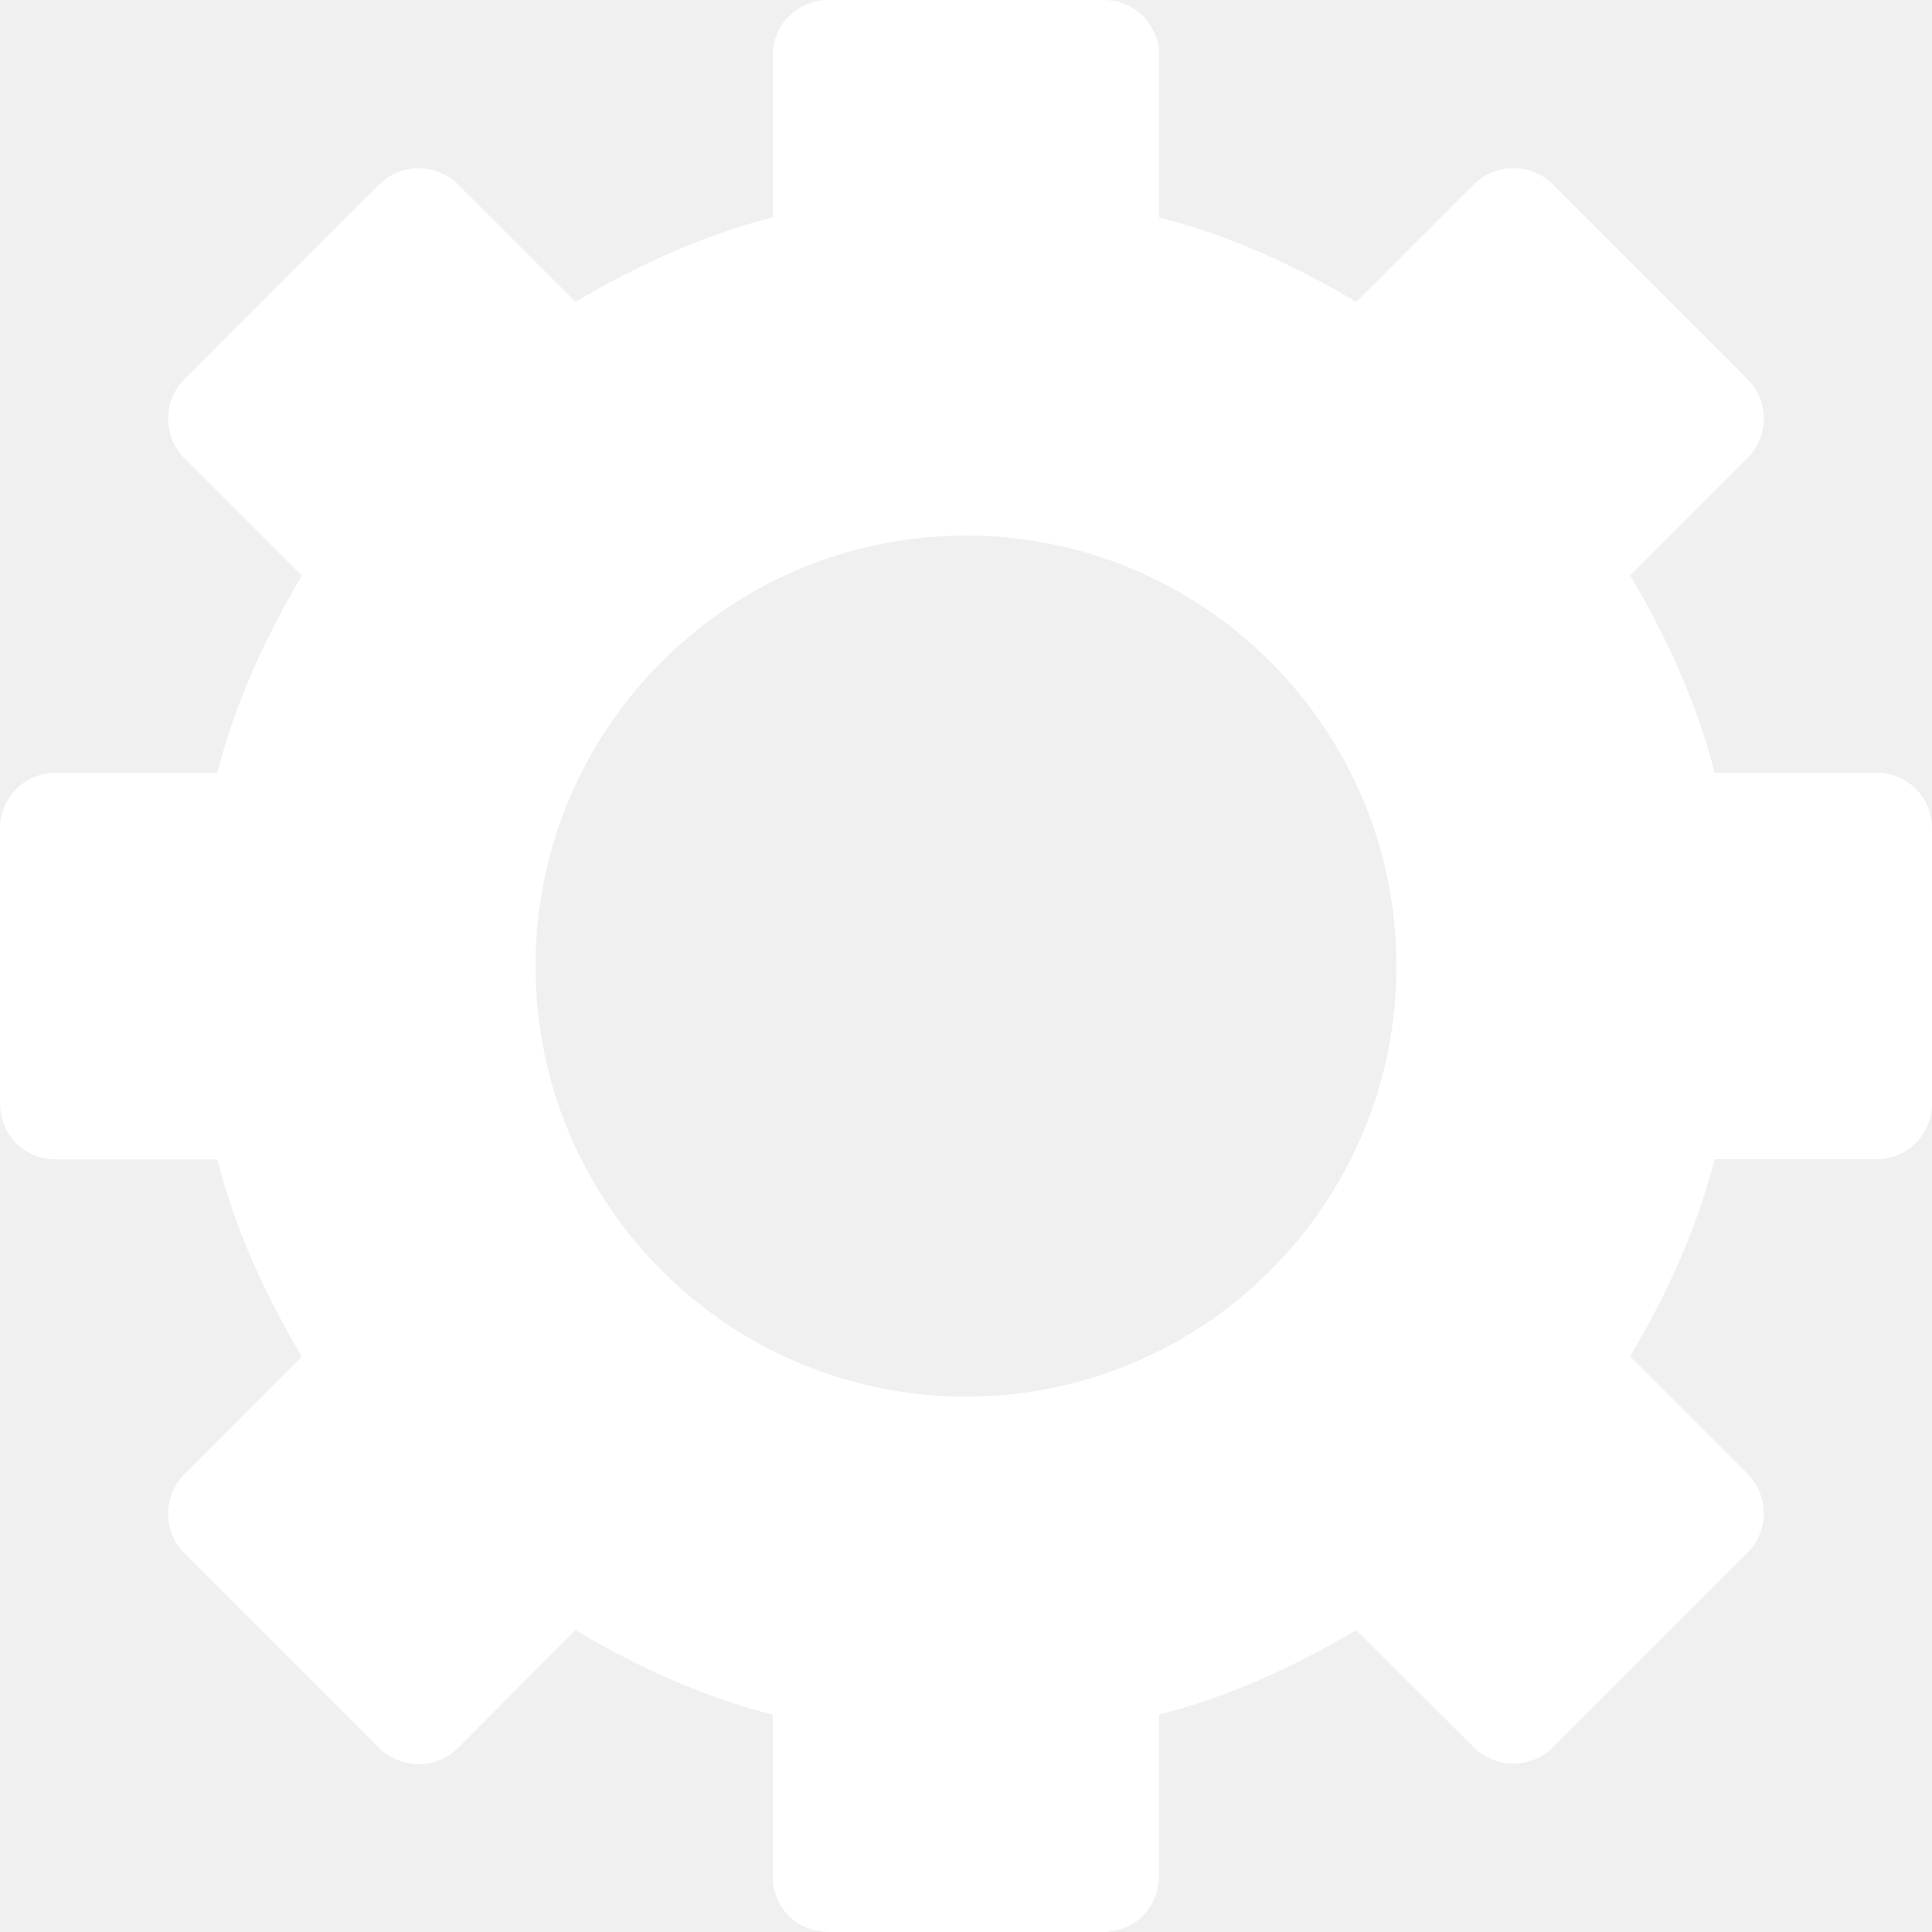
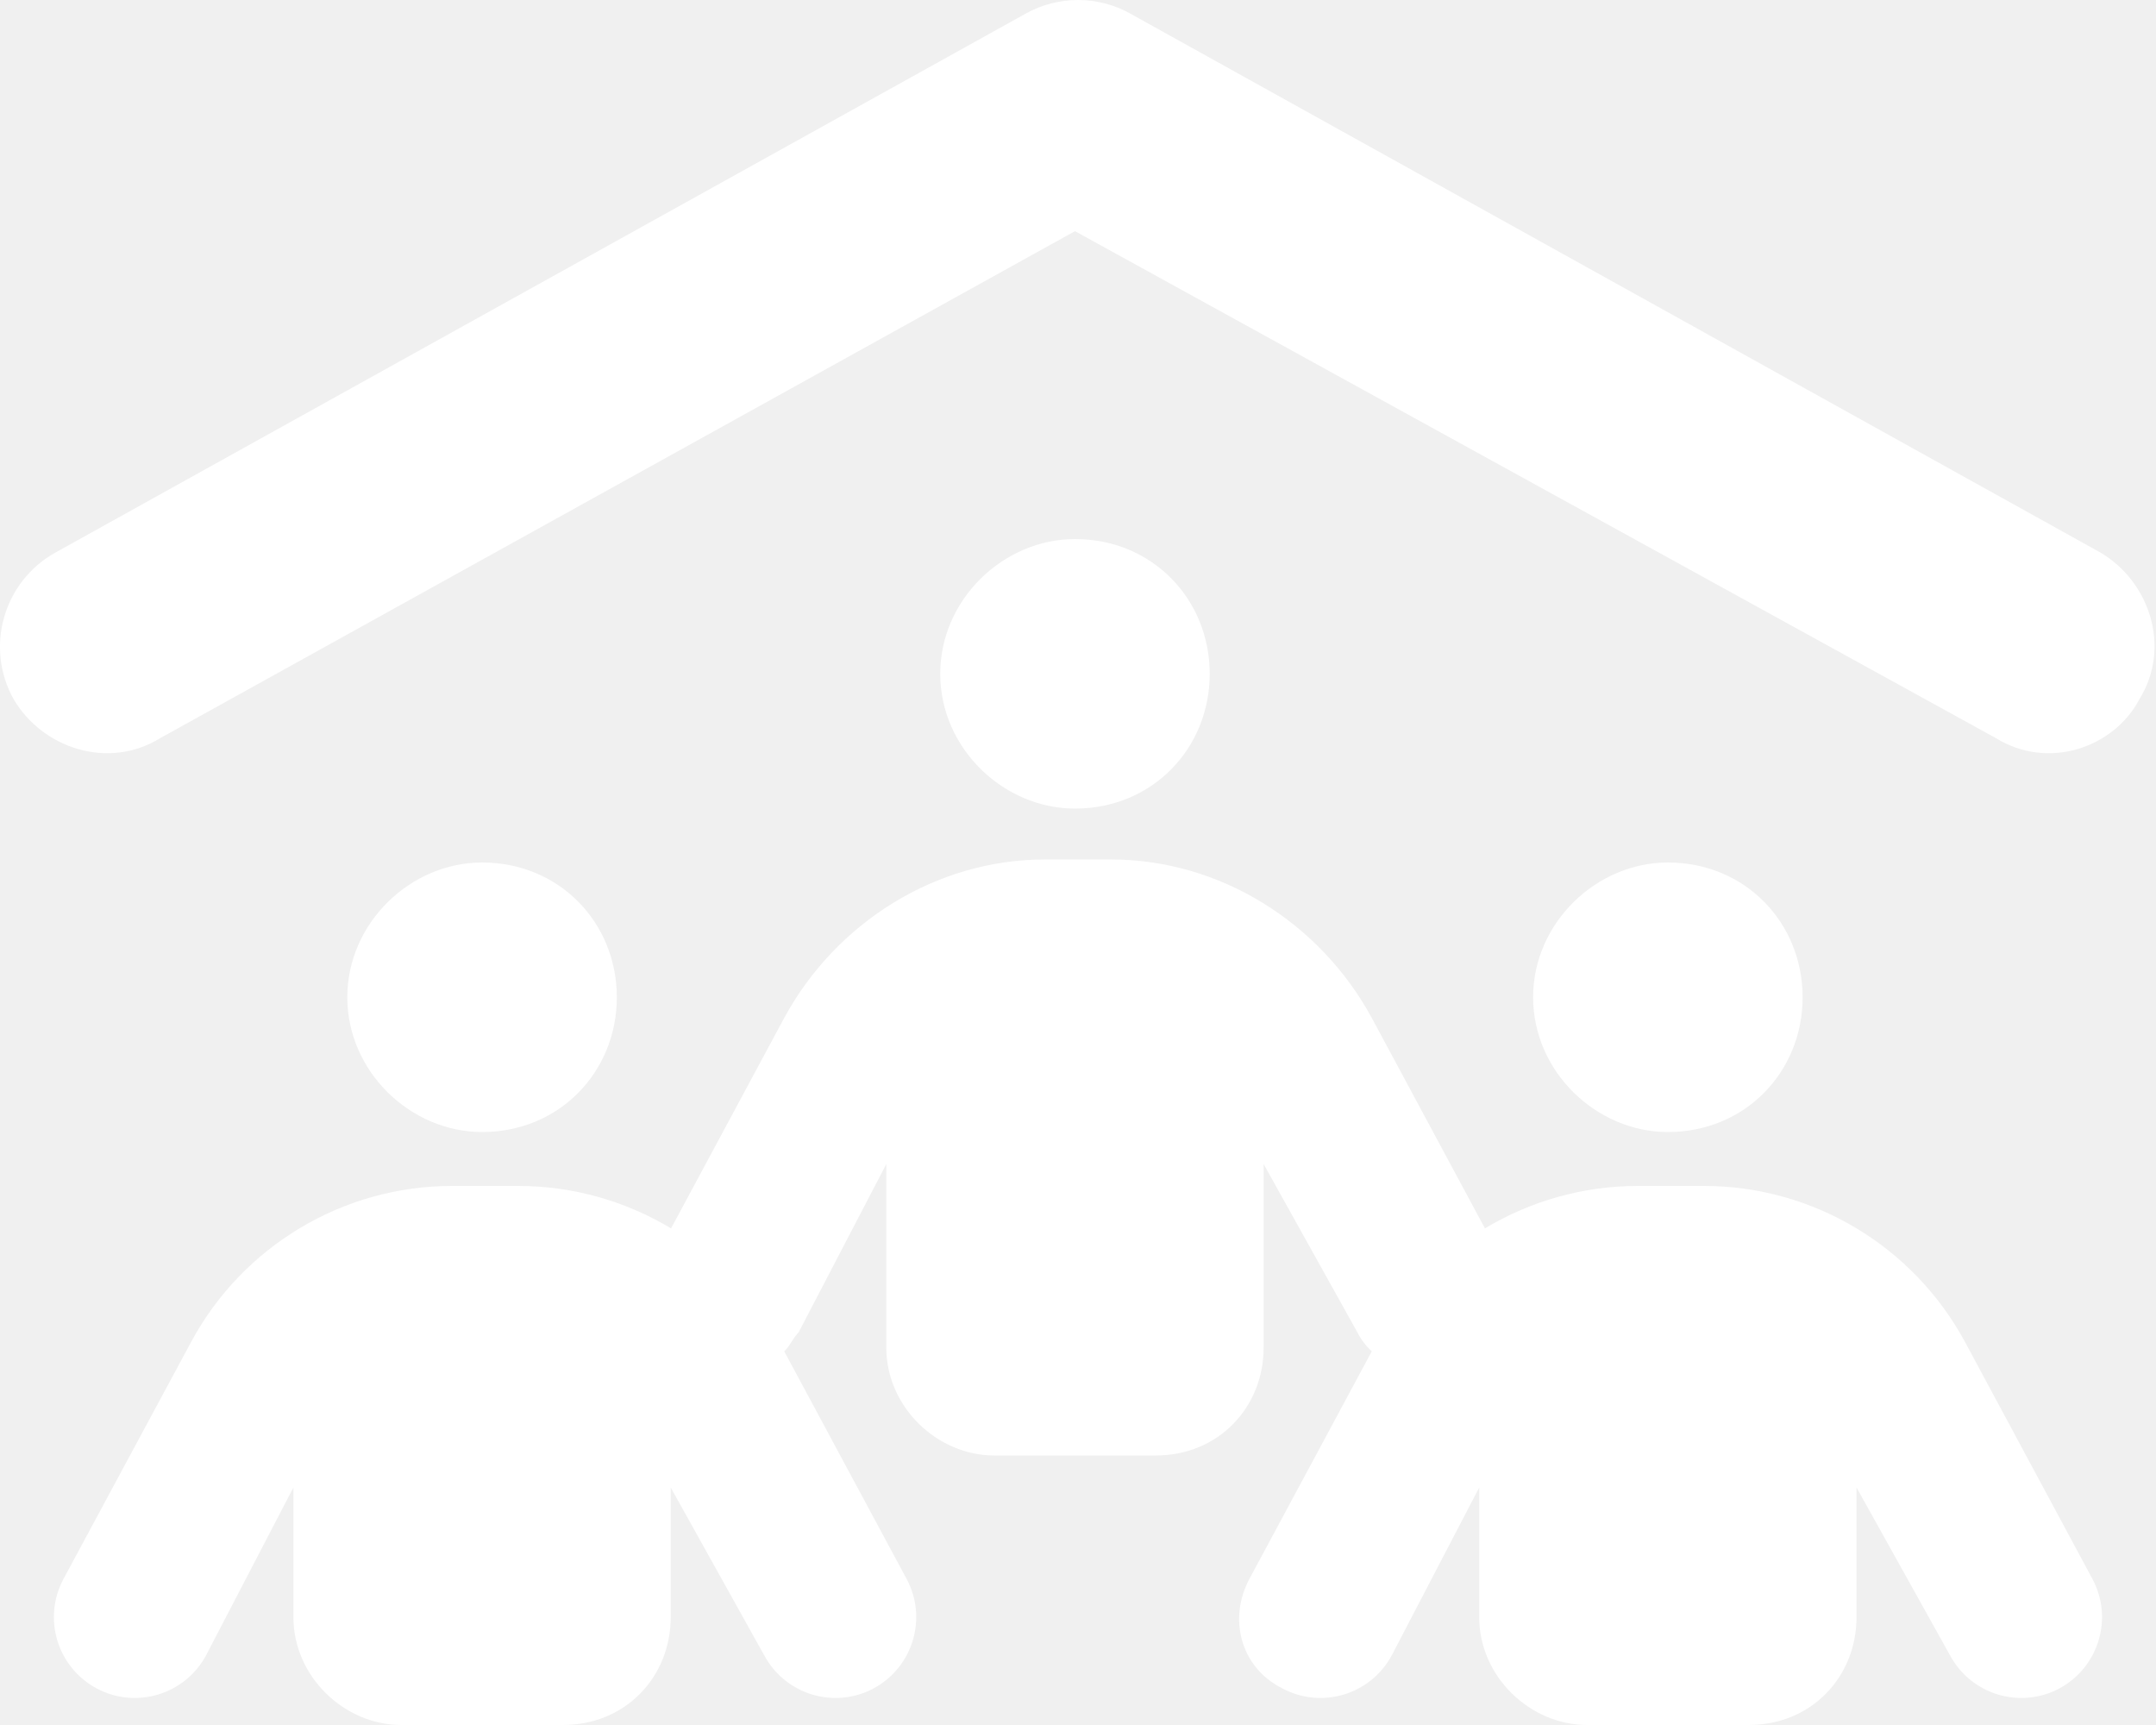
- <svg xmlns="http://www.w3.org/2000/svg" height="32" width="32" version="1" viewBox="0 0 32 32" id="svg4">
-   <defs id="defs8" />
-   <path d="M13.733 0a.915.915 0 0 0-.933.934V3.6c-1.182.304-2.243.794-3.267 1.4L7.6 3.068a.93.93 0 0 0-1.334 0l-3.2 3.2a.93.93 0 0 0 0 1.334L5 9.535c-.607 1.024-1.097 2.085-1.4 3.267H.933a.915.915 0 0 0-.933.934v4.533c0 .53.403.934.933.934H3.6c.303 1.182.793 2.243 1.4 3.267l-1.934 1.935a.93.93 0 0 0 0 1.333l3.2 3.2a.93.93 0 0 0 1.333 0L9.532 27c1.024.61 2.085 1.097 3.266 1.4v2.667c0 .53.402.933.932.933h4.534c.53 0 .933-.403.933-.935V28.4c1.18-.305 2.24-.795 3.265-1.4L24.4 28.93a.93.93 0 0 0 1.332 0l3.2-3.2a.93.93 0 0 0 0-1.333L27 22.465c.607-1.024 1.096-2.085 1.4-3.266h2.665a.915.915 0 0 0 .935-.933v-4.534a.915.915 0 0 0-.934-.933H28.4c-.304-1.182-.792-2.243-1.4-3.267L28.932 7.6a.93.93 0 0 0 0-1.334l-3.2-3.2a.93.93 0 0 0-1.333 0L22.465 5c-1.024-.607-2.084-1.097-3.266-1.4V.933A.915.915 0 0 0 18.267 0zM16 8.87A7.134 7.134 0 0 1 23.13 16 7.134 7.134 0 0 1 16 23.133c-3.936 0-7.13-3.196-7.13-7.132S12.063 8.87 16 8.87z" display="block" fill="#fff" id="path2" style="fill:#ffffff" />
+ <svg xmlns="http://www.w3.org/2000/svg" viewBox="0 0 640 512">
+   <path d="M623.5 164C638.1 172.6 644.6 192.1 635.1 207.5C627.4 222.1 607.9 228.6 592.5 219.1L319.1 68.61L47.54 219.1C32.09 228.6 12.61 222.1 4.025 207.5C-4.558 192.1 1.008 172.6 16.46 164L304.5 4.027C314.1-1.342 325.9-1.342 335.5 4.027L623.5 164zM279.1 200C279.1 177.9 297.9 160 319.1 160C342.1 160 359.1 177.9 359.1 200C359.1 222.1 342.1 240 319.1 240C297.9 240 279.1 222.1 279.1 200zM103.1 296C103.1 273.9 121.9 256 143.1 256C166.1 256 183.1 273.9 183.1 296C183.1 318.1 166.1 336 143.1 336C121.9 336 103.1 318.1 103.1 296V296zM535.1 296C535.1 318.1 518.1 336 495.1 336C473.9 336 455.1 318.1 455.1 296C455.1 273.9 473.9 256 495.1 256C518.1 256 535.1 273.9 535.1 296zM226.9 491.4L199.1 441.5V480C199.1 497.7 185.7 512 167.1 512H119.1C102.3 512 87.1 497.7 87.1 480V441.5L61.13 491.4C54.84 503 40.29 507.4 28.62 501.1C16.95 494.8 12.58 480.3 18.87 468.6L56.74 398.3C72.09 369.8 101.9 352 134.2 352H153.8C170.1 352 185.7 356.5 199.2 364.6L232.7 302.3C248.1 273.8 277.9 255.1 310.2 255.1H329.8C362.1 255.1 391.9 273.8 407.3 302.3L440.8 364.6C454.3 356.5 469.9 352 486.2 352H505.8C538.1 352 567.9 369.8 583.3 398.3L621.1 468.6C627.4 480.3 623 494.8 611.4 501.1C599.7 507.4 585.2 503 578.9 491.4L551.1 441.5V480C551.1 497.7 537.7 512 519.1 512H471.1C454.3 512 439.1 497.7 439.1 480V441.5L413.1 491.4C406.8 503 392.3 507.4 380.6 501.1C368.1 494.8 364.6 480.3 370.9 468.6L407.2 401.1C405.5 399.5 404 397.6 402.9 395.4L375.1 345.5V400C375.1 417.7 361.7 432 343.1 432H295.1C278.3 432 263.1 417.7 263.1 400V345.5L237.1 395.4C235.1 397.6 234.5 399.5 232.8 401.1L269.1 468.6C275.4 480.3 271 494.8 259.4 501.1C247.7 507.4 233.2 503 226.9 491.4H226.9z" fill="#fff" />
</svg>
